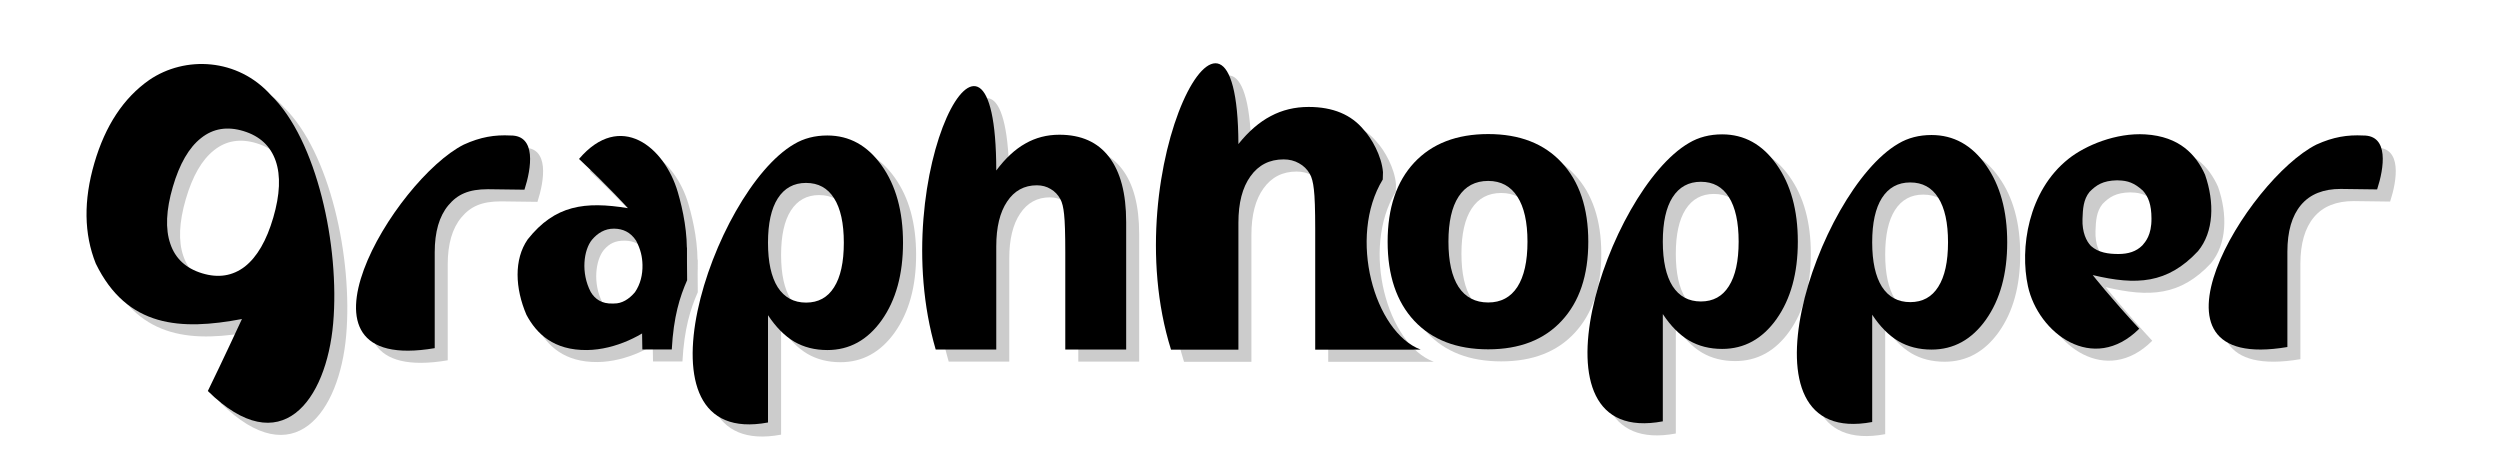
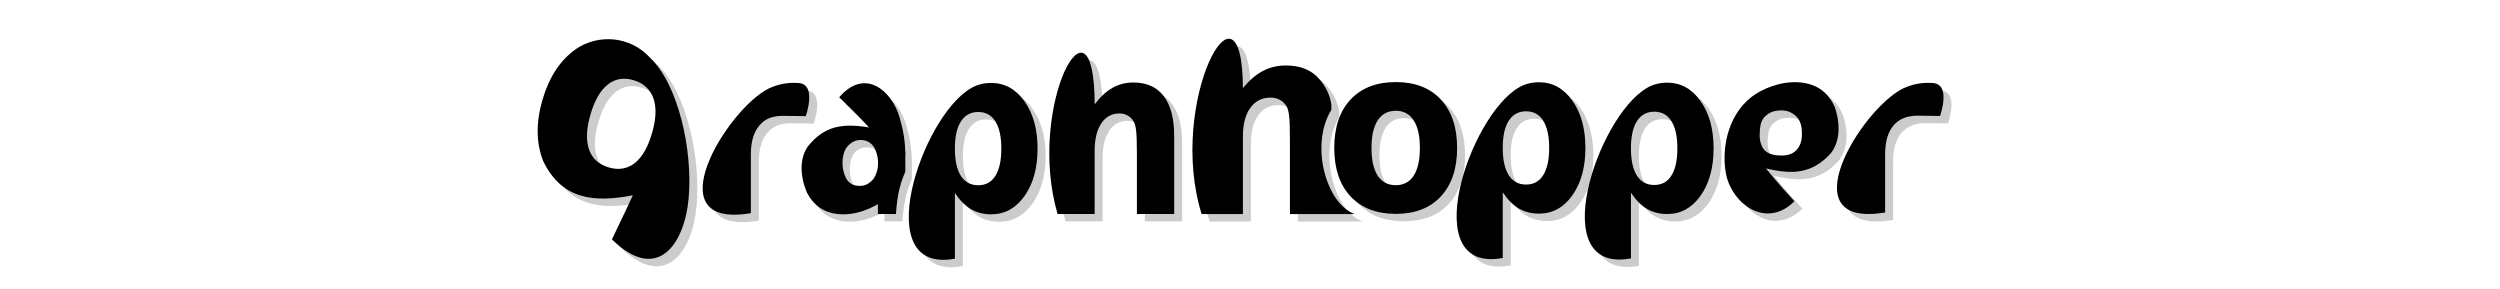
- <svg xmlns="http://www.w3.org/2000/svg" version="1.1" viewBox="0 0 260 50" width="260" height="49">
+ <svg xmlns="http://www.w3.org/2000/svg" version="1.1" viewBox="0 0 260 50" width="260" height="30">
  <g transform="translate(-99.381 -204.56)">
    <g fill="#ccc">
      <path d="m217.62 229.38v13.557h-6.462v-2.207-8.13c-2e-5 -1.948-0.042-3.287-0.126-4.015-0.072-0.729-0.203-1.266-0.395-1.61-0.251-0.464-0.592-0.822-1.023-1.073-0.431-0.265-0.921-0.398-1.472-0.398-1.34 3e-5 -2.393 0.576-3.159 1.729-0.766 1.14-1.149 2.723-1.149 4.751v10.953h-6.426c-5.456-18.695 6.406-40.603 6.426-19.003 0.969-1.299 1.998-2.253 3.087-2.862 1.089-0.623 2.291-0.934 3.608-0.934 2.321 2e-5 4.08 0.789 5.277 2.365 1.208 1.577 1.813 3.87 1.813 6.878" />
      <path d="m244.85 224.9c-3.726 6.104-0.904 16.197 4.033 18.054l-11.202 8.4e-4v-4.399-8.432c-3e-5 -2.02-0.047-3.408-0.14-4.164-0.08-0.756-0.226-1.312-0.439-1.67-0.28-0.481-0.659-0.852-1.139-1.113-0.479-0.275-1.025-0.412-1.638-0.412-1.492 2e-5 -2.663 0.598-3.516 1.794-0.852 1.182-1.278 2.824-1.278 4.927v13.47h-7.151c-6.072-19.389 7.071-43.549 7.151-21.819 1.079-1.347 2.224-2.336 3.436-2.969 1.212-0.646 2.55-0.969 4.015-0.969 2.583 2e-5 4.541 0.818 5.873 2.453 0.797 0.858 1.881 2.741 2.018 4.471" />
      <path d="m256.04 225.04c-1.372 2e-5 -2.422 0.557-3.148 1.671-0.715 1.101-1.072 2.694-1.072 4.779 0 2.085 0.357 3.684 1.072 4.798 0.726 1.101 1.776 1.651 3.148 1.651 1.349 0 2.381-0.55 3.096-1.651 0.715-1.114 1.072-2.713 1.072-4.798-1e-5 -2.085-0.357-3.678-1.072-4.779-0.715-1.114-1.747-1.671-3.096-1.671m0-4.973c3.333 2e-5 5.933 1.01 7.801 3.03 1.88 2.02 2.819 4.817 2.82 8.392-2e-5 3.574-0.94 6.371-2.82 8.392-1.868 2.02-4.468 3.03-7.801 3.03-3.344-1e-5 -5.962-1.01-7.853-3.03-1.88-2.02-2.82-4.817-2.82-8.392 0-3.574 0.94-6.371 2.82-8.392 1.891-2.02 4.509-3.03 7.853-3.03" />
      <path d="m274.57 239.18v11.385c-14.984 2.813-5.88-24.53 2.784-29.547 1.019-0.607 2.19-0.91 3.514-0.91 2.343 2e-5 4.267 1.065 5.772 3.195 1.505 2.117 2.258 4.847 2.258 8.19-2e-5 3.343-0.753 6.08-2.258 8.21-1.505 2.117-3.429 3.175-5.772 3.175-1.324-1e-5 -2.496-0.297-3.514-0.891-1.019-0.607-1.947-1.542-2.784-2.808m4.04-14.038c-1.302 2e-5 -2.303 0.549-3.005 1.646-0.69 1.084-1.036 2.653-1.036 4.705-1e-5 2.052 0.345 3.627 1.036 4.724 0.702 1.084 1.703 1.626 3.005 1.626 1.302 0 2.292-0.542 2.971-1.626 0.69-1.084 1.036-2.659 1.036-4.724-2e-5 -2.065-0.345-3.64-1.036-4.724-0.679-1.084-1.669-1.626-2.971-1.626" />
      <path d="m346.5 225.9c-1.797 1e-5 -3.228 0.538-4.204 1.701-0.964 1.15-1.445 2.803-1.445 4.96v10.116c-16.799 2.842-4.274-17.8 3.086-21.486 1.782-0.81 3.283-1.047 4.961-0.961 2.758-0.026 2.22 3.443 1.476 5.721" />
      <path d="m317.63 222.69c1.806-1.43 5.043-2.78 8.148-2.589 3.656 0.225 5.387 2.172 6.334 4.279 1.025 2.938 0.94 6.068-0.748 8.114-3.247 3.473-6.535 3.639-11.171 2.538 0 0 1.979 2.507 4.938 5.691-4.888 4.869-10.733 0.475-11.814-4.518-0.861-3.975-0.024-10.079 4.314-13.515zm5.161 2.285c-1.542 0.029-2.232 0.518-2.936 1.228-0.658 0.813-0.71 1.812-0.748 2.874-0.05 1.406 0.409 2.368 0.903 2.869 0.794 0.706 1.846 0.851 2.922 0.849 1.035-2e-3 1.882-0.263 2.529-0.913 0.312-0.361 0.988-1.088 0.966-2.863-2e-3 -1.467-0.333-2.303-0.909-2.945-0.918-0.842-1.64-1.064-2.556-1.089" />
      <path d="m149.89 225.93c-2.047 1e-5 -3.228 0.54-4.204 1.71-0.964 1.156-1.445 2.819-1.445 4.987v10.17c-16.799 2.857-4.274-17.896 3.086-21.602 1.782-0.814 3.283-1.053 4.961-0.966 2.758-0.026 2.22 3.461 1.476 5.752" />
      <path d="m126.86 215.95c-3.53-3.949-9.117-4.201-12.908-1.616-2.728 1.907-4.671 4.846-5.829 8.818-1.158 3.972-1.109 7.527 0.148 10.666 3.316 6.812 9.043 7.113 15.514 5.886 0 0-2.094 4.522-3.622 7.641 7.77 7.645 12.589 1.003 13.302-7.188 0.714-8.192-1.733-19.477-6.605-24.207zm-2.905 3.813c1.725 0.526 2.862 1.582 3.412 3.169 0.539 1.567 0.453 3.57-0.258 6.008-0.711 2.438-1.714 4.17-3.009 5.194-1.306 1.005-2.821 1.244-4.545 0.718-1.725-0.526-2.849-1.57-3.373-3.133-0.539-1.567-0.451-3.578 0.264-6.031 0.716-2.454 1.718-4.185 3.009-5.194 1.276-1.014 2.776-1.258 4.5-0.732" />
      <path d="m296.79 239.25v11.385c-14.984 2.813-5.88-24.53 2.784-29.547 1.019-0.607 2.19-0.91 3.514-0.91 2.343 2e-5 4.267 1.065 5.772 3.195 1.505 2.117 2.258 4.847 2.258 8.19-2e-5 3.343-0.753 6.08-2.258 8.21-1.505 2.117-3.429 3.175-5.772 3.175-1.324-1e-5 -2.496-0.297-3.514-0.891-1.019-0.607-1.947-1.542-2.784-2.808m4.04-14.038c-1.302 2e-5 -2.303 0.549-3.005 1.646-0.69 1.084-1.036 2.653-1.036 4.705-1e-5 2.052 0.345 3.627 1.036 4.724 0.702 1.084 1.703 1.626 3.005 1.626 1.302 0 2.292-0.542 2.971-1.626 0.69-1.084 1.036-2.659 1.036-4.724-2e-5 -2.065-0.345-3.64-1.036-4.724-0.679-1.084-1.669-1.626-2.971-1.626" />
      <path d="m179.62 239.3v11.385c-14.984 2.813-5.88-24.53 2.784-29.547 1.019-0.607 2.19-0.91 3.514-0.91 2.343 2e-5 4.267 1.065 5.772 3.195 1.505 2.117 2.258 4.847 2.258 8.19-2e-5 3.343-0.753 6.08-2.258 8.21-1.505 2.117-3.429 3.175-5.772 3.175-1.324-1e-5 -2.496-0.297-3.514-0.891-1.019-0.607-1.947-1.542-2.784-2.808m4.04-14.038c-1.302 2e-5 -2.303 0.549-3.005 1.646-0.69 1.084-1.036 2.653-1.036 4.705-1e-5 2.052 0.345 3.627 1.036 4.724 0.702 1.084 1.703 1.626 3.005 1.626 1.302 0 2.292-0.542 2.971-1.626 0.69-1.084 1.036-2.659 1.036-4.724-2e-5 -2.065-0.345-3.64-1.036-4.724-0.679-1.084-1.669-1.626-2.971-1.626" />
    </g>
    <g>
      <path d="m216.24 228.1v13.557h-6.462v-2.207-8.13c-2e-5 -1.948-0.042-3.287-0.126-4.015-0.072-0.729-0.203-1.266-0.395-1.61-0.251-0.464-0.592-0.822-1.023-1.073-0.431-0.265-0.921-0.398-1.472-0.398-1.34 3e-5 -2.393 0.576-3.159 1.729-0.766 1.14-1.149 2.723-1.149 4.751v10.953h-6.426c-5.456-18.695 6.406-40.603 6.426-19.003 0.969-1.299 1.998-2.253 3.087-2.862 1.089-0.623 2.291-0.934 3.608-0.934 2.321 2e-5 4.08 0.789 5.277 2.365 1.208 1.577 1.813 3.87 1.813 6.878" />
      <path d="m243.47 223.61c-3.726 6.104-0.904 16.197 4.033 18.054l-11.202 8.4e-4v-4.399-8.432c-3e-5 -2.02-0.047-3.408-0.14-4.164-0.08-0.756-0.226-1.312-0.439-1.67-0.28-0.481-0.659-0.852-1.139-1.113-0.479-0.275-1.025-0.412-1.638-0.412-1.492 2e-5 -2.663 0.598-3.516 1.794-0.852 1.182-1.278 2.824-1.278 4.927v13.47h-7.151c-6.072-19.389 7.071-43.549 7.151-21.819 1.079-1.347 2.224-2.336 3.436-2.969 1.212-0.646 2.55-0.969 4.015-0.969 2.583 2e-5 4.541 0.818 5.873 2.453 0.797 0.858 1.881 2.741 2.018 4.471" />
      <path d="m254.66 223.76c-1.372 2e-5 -2.422 0.557-3.148 1.671-0.715 1.101-1.072 2.694-1.072 4.779 0 2.085 0.357 3.684 1.072 4.798 0.726 1.101 1.776 1.651 3.148 1.651 1.349 0 2.381-0.55 3.096-1.651 0.715-1.114 1.072-2.713 1.072-4.798-1e-5 -2.085-0.357-3.678-1.072-4.779-0.715-1.114-1.747-1.671-3.096-1.671m0-4.973c3.333 2e-5 5.933 1.01 7.801 3.03 1.88 2.02 2.819 4.817 2.82 8.392-2e-5 3.574-0.94 6.371-2.82 8.392-1.868 2.02-4.468 3.03-7.801 3.03-3.344-1e-5 -5.962-1.01-7.853-3.03-1.88-2.02-2.82-4.817-2.82-8.392 0-3.574 0.94-6.371 2.82-8.392 1.891-2.02 4.509-3.03 7.853-3.03" />
      <path d="m273.19 237.89v11.385c-14.984 2.813-5.88-24.53 2.784-29.547 1.019-0.607 2.19-0.91 3.514-0.91 2.343 2e-5 4.267 1.065 5.772 3.195 1.505 2.117 2.258 4.847 2.258 8.19-2e-5 3.343-0.753 6.08-2.258 8.21-1.505 2.117-3.429 3.175-5.772 3.175-1.324-1e-5 -2.496-0.297-3.514-0.891-1.019-0.607-1.947-1.542-2.784-2.808m4.04-14.038c-1.302 2e-5 -2.303 0.549-3.005 1.646-0.69 1.084-1.036 2.653-1.036 4.705-1e-5 2.052 0.345 3.627 1.036 4.724 0.702 1.084 1.703 1.626 3.005 1.626 1.302 0 2.292-0.542 2.971-1.626 0.69-1.084 1.036-2.659 1.036-4.724-2e-5 -2.065-0.345-3.64-1.036-4.724-0.679-1.084-1.669-1.626-2.971-1.626" />
      <path d="m345.12 224.61c-1.797 1e-5 -3.228 0.538-4.204 1.701-0.964 1.15-1.445 2.803-1.445 4.96v10.116c-16.799 2.842-4.274-17.8 3.086-21.486 1.782-0.81 3.283-1.047 4.961-0.961 2.758-0.026 2.22 3.443 1.476 5.721" />
      <path d="m316.25 221.41c1.806-1.43 5.043-2.78 8.148-2.589 3.656 0.225 5.387 2.172 6.334 4.279 1.025 2.938 0.94 6.068-0.748 8.114-3.247 3.473-6.535 3.639-11.171 2.538 0 0 1.979 2.507 4.938 5.691-4.888 4.869-10.733 0.475-11.814-4.518-0.861-3.975-0.024-10.079 4.314-13.515zm5.161 2.285c-1.542 0.029-2.232 0.518-2.936 1.228-0.658 0.813-0.71 1.812-0.748 2.874-0.05 1.406 0.409 2.368 0.903 2.869 0.794 0.706 1.846 0.851 2.922 0.849 1.035-2e-3 1.882-0.263 2.529-0.913 0.312-0.361 0.988-1.088 0.966-2.863-2e-3 -1.467-0.333-2.303-0.909-2.945-0.918-0.842-1.64-1.064-2.556-1.089" />
      <path d="m148.51 224.64c-2.047 1e-5 -3.228 0.54-4.204 1.71-0.964 1.156-1.445 2.819-1.445 4.987v10.17c-16.799 2.857-4.274-17.896 3.086-21.602 1.782-0.814 3.283-1.053 4.961-0.966 2.758-0.026 2.22 3.461 1.476 5.752" />
      <path d="m125.48 214.66c-3.53-3.949-9.117-4.201-12.908-1.616-2.728 1.907-4.671 4.846-5.829 8.818-1.158 3.972-1.109 7.527 0.148 10.666 3.316 6.812 9.043 7.113 15.514 5.886 0 0-2.094 4.522-3.622 7.641 7.77 7.645 12.589 1.003 13.302-7.188 0.714-8.192-1.733-19.477-6.605-24.207zm-2.905 3.813c1.725 0.526 2.862 1.582 3.412 3.169 0.539 1.567 0.453 3.57-0.258 6.008-0.711 2.438-1.714 4.17-3.009 5.194-1.306 1.005-2.821 1.244-4.545 0.718-1.725-0.526-2.849-1.57-3.373-3.133-0.539-1.567-0.451-3.578 0.264-6.031 0.716-2.454 1.718-4.185 3.009-5.194 1.276-1.014 2.776-1.258 4.5-0.732" />
      <path d="m295.41 237.96v11.385c-14.984 2.813-5.88-24.53 2.784-29.547 1.019-0.607 2.19-0.91 3.514-0.91 2.343 2e-5 4.267 1.065 5.772 3.195 1.505 2.117 2.258 4.847 2.258 8.19-2e-5 3.343-0.753 6.08-2.258 8.21-1.505 2.117-3.429 3.175-5.772 3.175-1.324-1e-5 -2.496-0.297-3.514-0.891-1.019-0.607-1.947-1.542-2.784-2.808m4.04-14.038c-1.302 2e-5 -2.303 0.549-3.005 1.646-0.69 1.084-1.036 2.653-1.036 4.705-1e-5 2.052 0.345 3.627 1.036 4.724 0.702 1.084 1.703 1.626 3.005 1.626 1.302 0 2.292-0.542 2.971-1.626 0.69-1.084 1.036-2.659 1.036-4.724-2e-5 -2.065-0.345-3.64-1.036-4.724-0.679-1.084-1.669-1.626-2.971-1.626" />
      <path d="m178.23 238.01v11.385c-14.984 2.813-5.88-24.53 2.784-29.547 1.019-0.607 2.19-0.91 3.514-0.91 2.343 2e-5 4.267 1.065 5.772 3.195 1.505 2.117 2.258 4.847 2.258 8.19-2e-5 3.343-0.753 6.08-2.258 8.21-1.505 2.117-3.429 3.175-5.772 3.175-1.324-1e-5 -2.496-0.297-3.514-0.891-1.019-0.607-1.947-1.542-2.784-2.808m4.04-14.038c-1.302 2e-5 -2.303 0.549-3.005 1.646-0.69 1.084-1.036 2.653-1.036 4.705-1e-5 2.052 0.345 3.627 1.036 4.724 0.702 1.084 1.703 1.626 3.005 1.626 1.302 0 2.292-0.542 2.971-1.626 0.69-1.084 1.036-2.659 1.036-4.724-2e-5 -2.065-0.345-3.64-1.036-4.724-0.679-1.084-1.669-1.626-2.971-1.626" />
    </g>
    <g transform="translate(1.1318 1.274)" fill="#ccc">
      <path d="m166.74 238.57c-1.645 1.535-4.682 3.097-7.702 3.137-3.557 0.047-5.374-1.737-6.442-3.735-1.205-2.807-1.349-5.884 0.137-8.014 2.893-3.644 6.065-4.048 10.634-3.308 0 0-2.098-2.315-5.193-5.221 4.381-5.134 9.077-1.296 10.485 3.523 1.121 3.837 2.034 9.931-1.919 13.619zm-4.851-1.802c0.834 0.015 1.593-0.453 2.223-1.2 0.578-0.845 0.824-1.86 0.798-2.905-0.021-0.851-0.193-1.637-0.676-2.562-0.601-0.916-1.411-1.263-2.328-1.276-1.005-0.014-1.647 0.302-2.227 0.987-0.884 1.073-1.205 3.575-0.135 5.607 0.449 0.759 1.048 1.394 2.218 1.352" />
      <path d="m169.62 230.83 0.028 3.465c-0.773 1.761-1.44 3.842-1.63 7.354h-3.122l-0.044-2.606 0.882-7.867" />
    </g>
    <g>
      <path d="m166.74 238.57c-1.645 1.535-4.682 3.097-7.702 3.137-3.557 0.047-5.374-1.737-6.442-3.735-1.205-2.807-1.349-5.884 0.137-8.014 2.893-3.644 6.065-4.048 10.634-3.308 0 0-2.098-2.315-5.193-5.221 4.381-5.134 9.077-1.296 10.485 3.523 1.121 3.837 2.034 9.931-1.919 13.619zm-4.851-1.802c0.834 0.015 1.593-0.453 2.223-1.2 0.578-0.845 0.824-1.86 0.798-2.905-0.021-0.851-0.193-1.637-0.676-2.562-0.601-0.916-1.411-1.263-2.328-1.276-1.005-0.014-1.772 0.49-2.352 1.175-0.884 1.073-1.205 3.513-0.135 5.545 0.449 0.759 1.173 1.269 2.343 1.227" />
      <path d="m169.62 230.83 0.028 3.465c-0.773 1.761-1.44 3.842-1.63 7.354h-3.122l-0.044-2.606 0.882-7.867" />
    </g>
  </g>
</svg>
